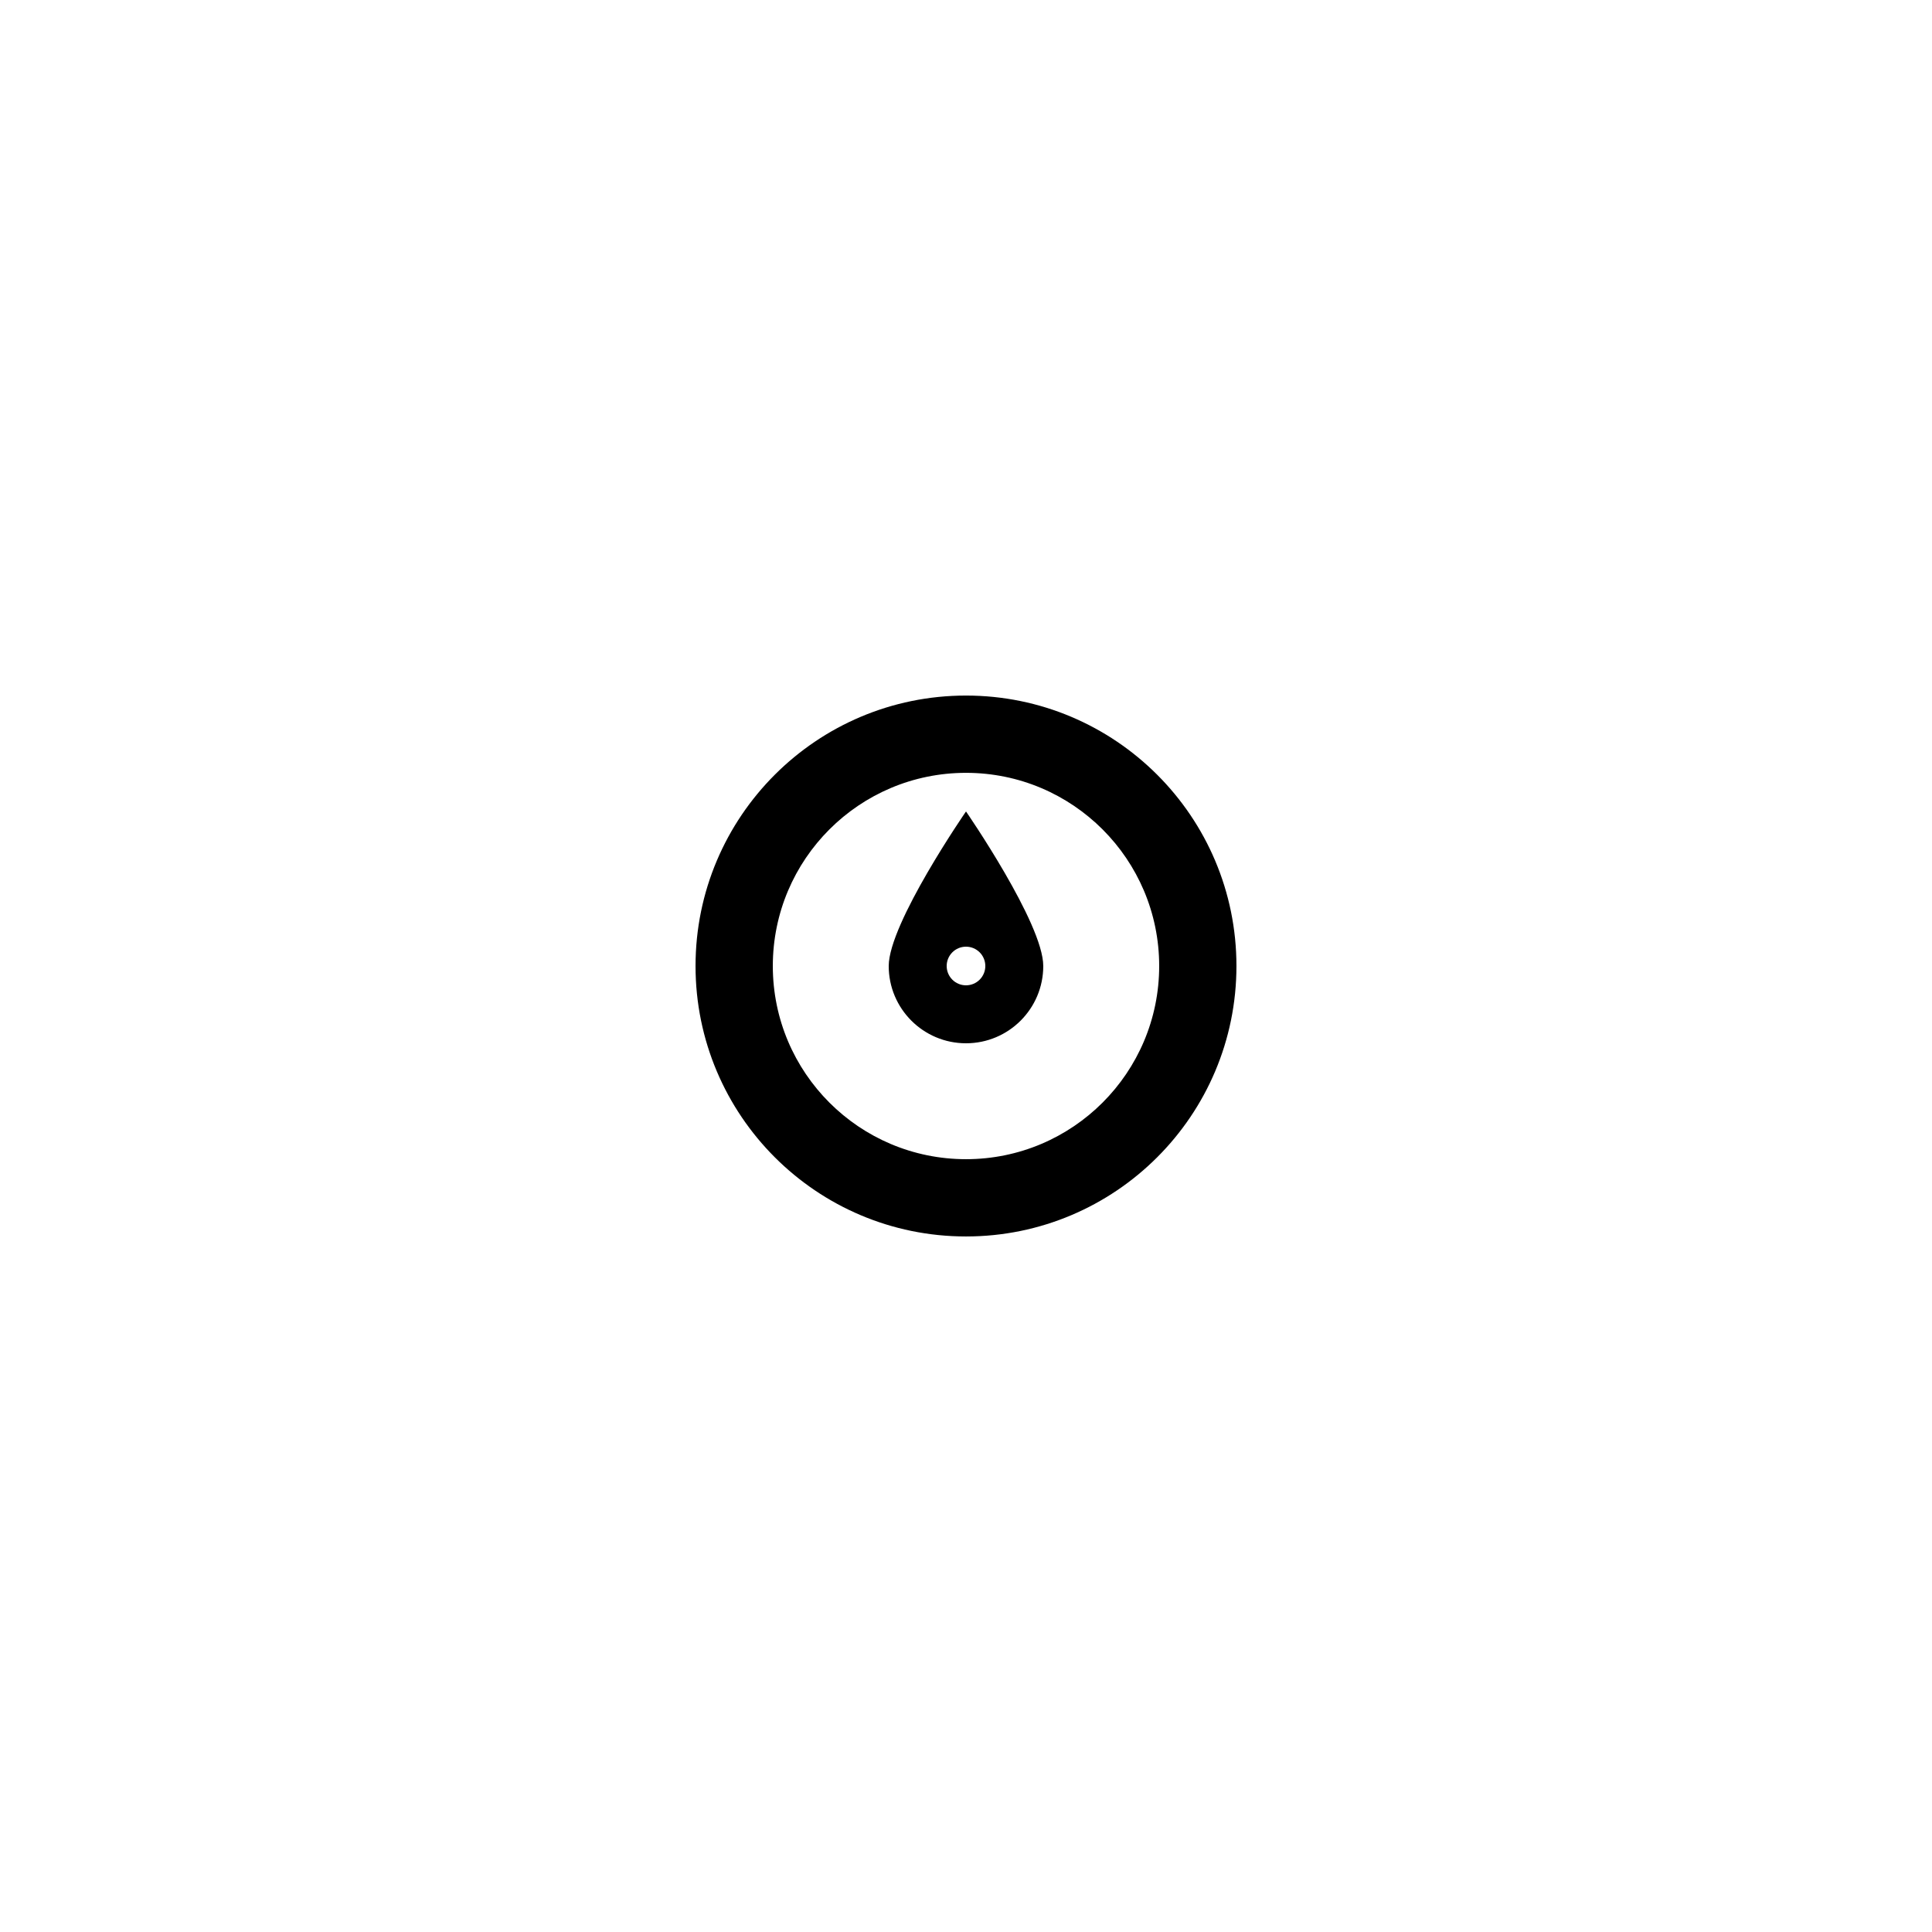
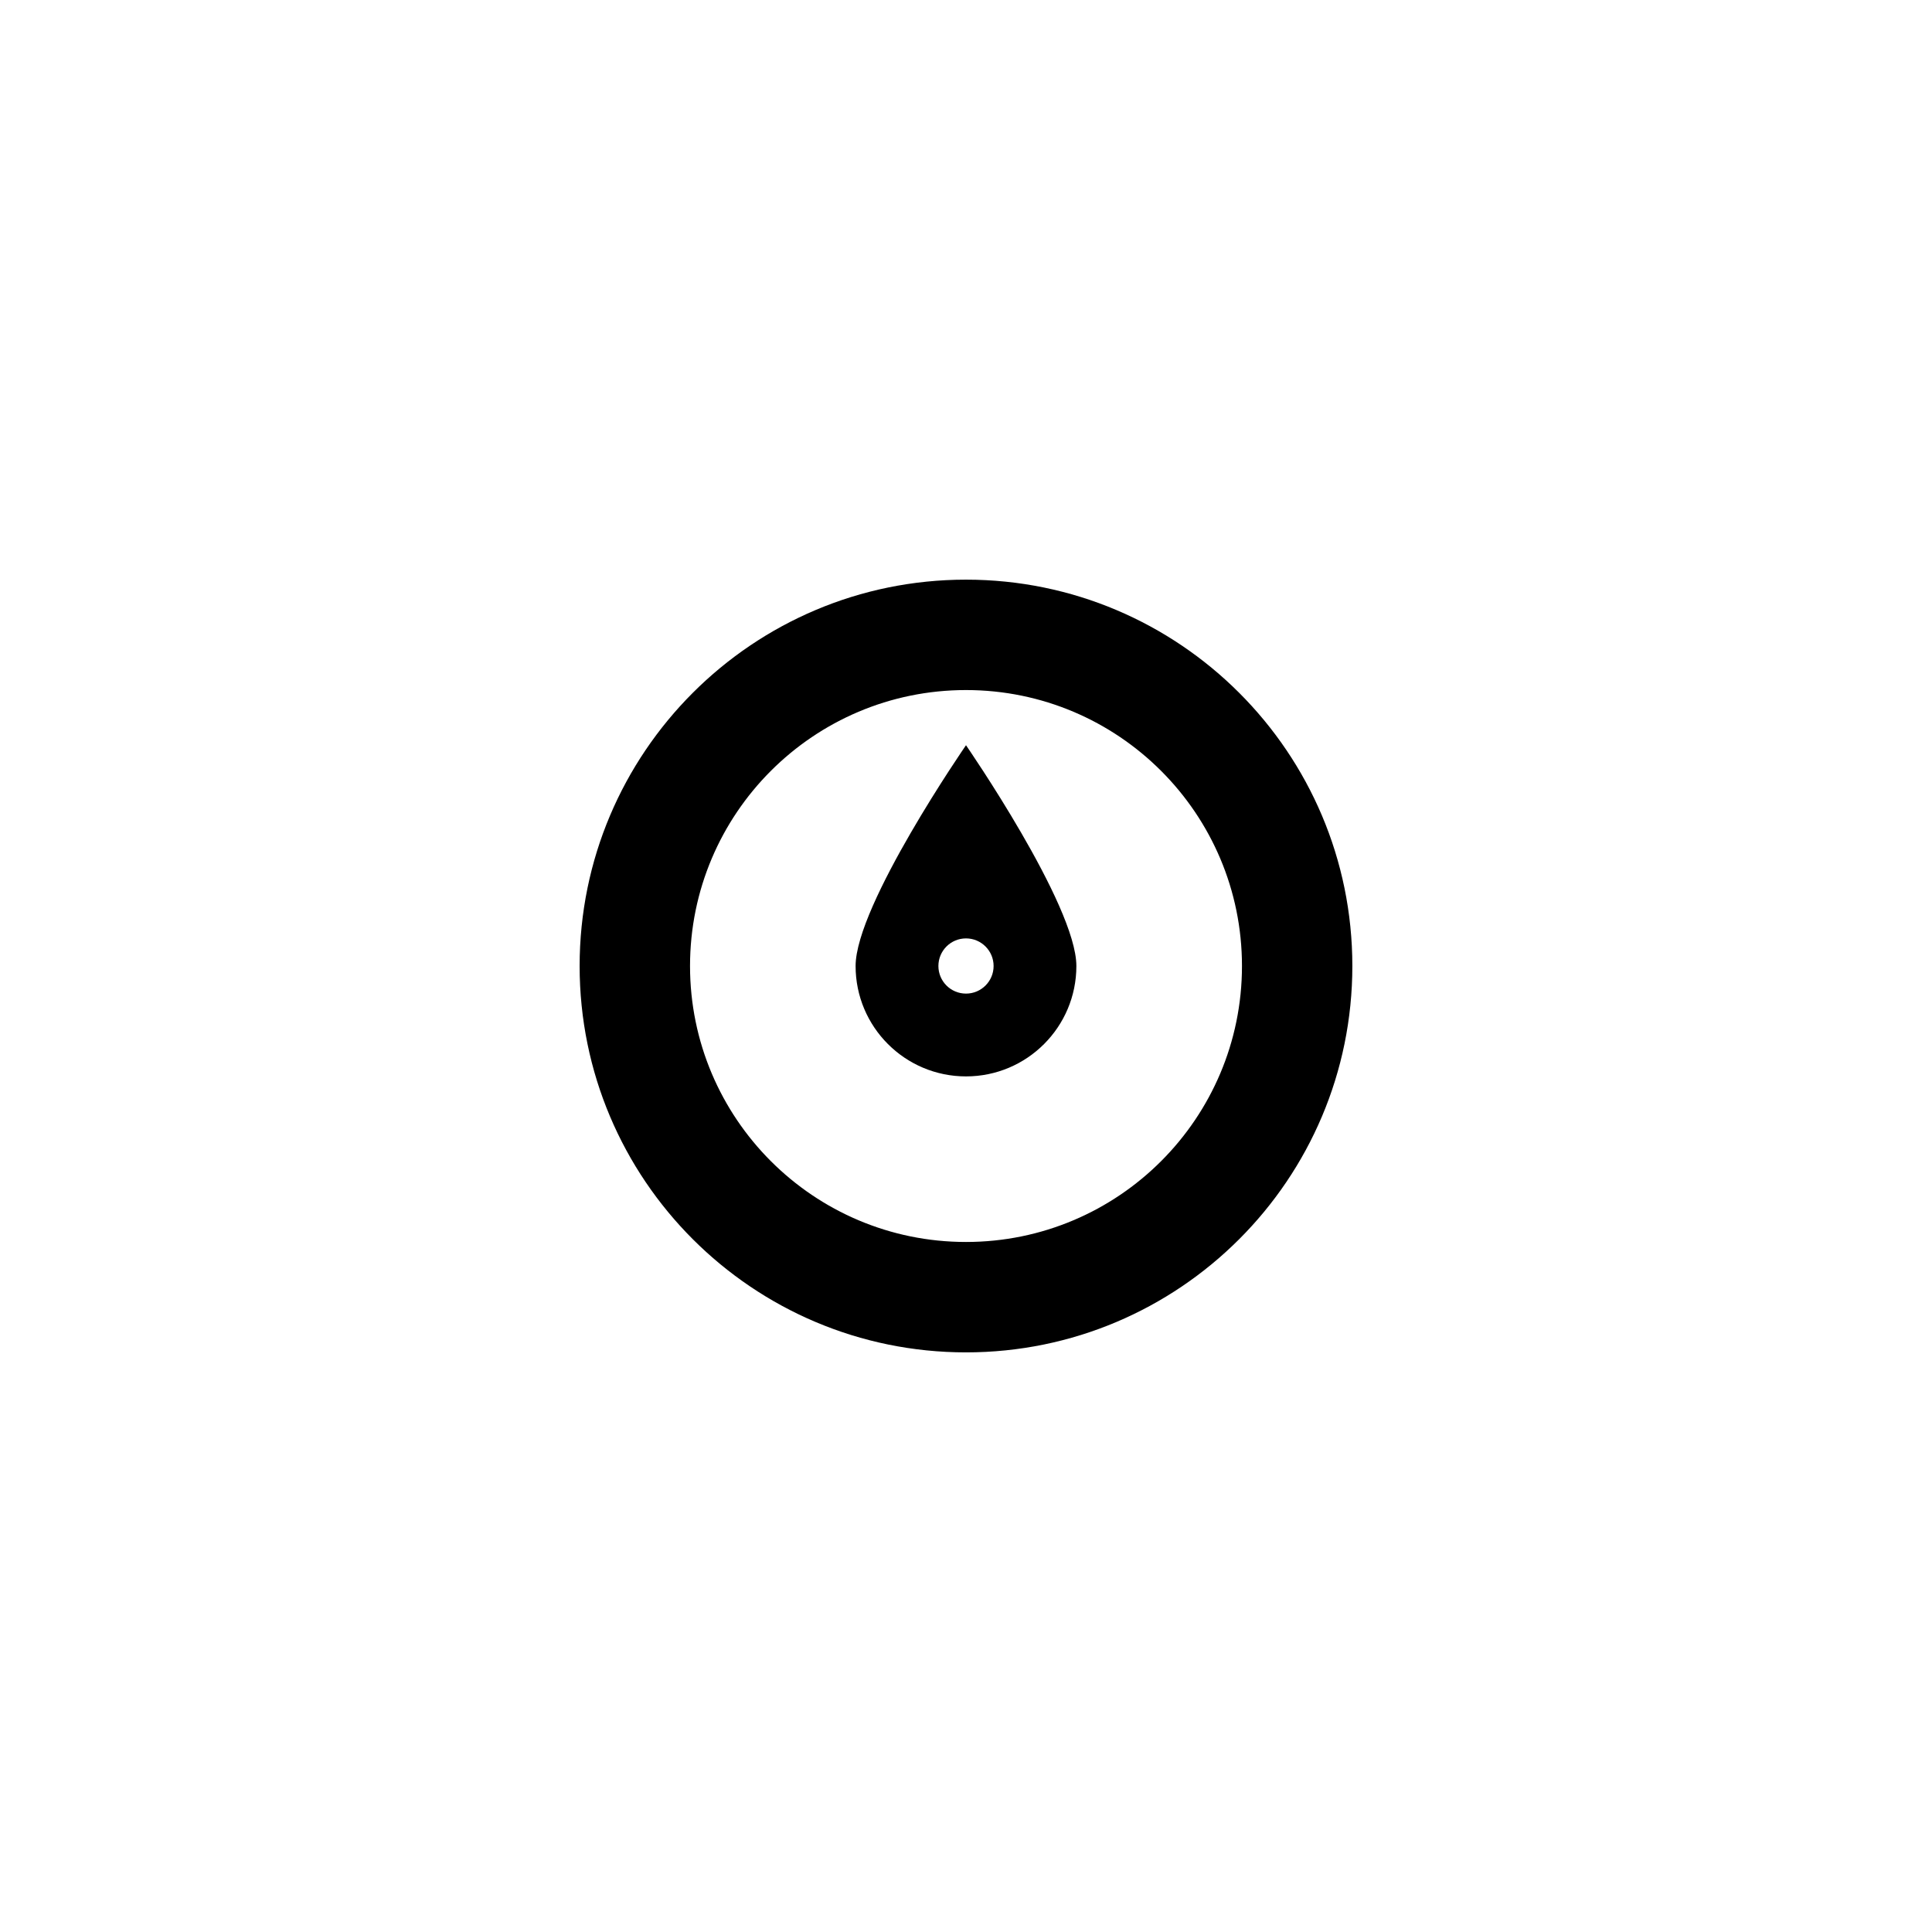
- <svg xmlns="http://www.w3.org/2000/svg" enable-background="new 0 0 100 100" height="100px" id="Layer_1" version="1.1" viewBox="0 0 100 100" width="100px" x="0px" y="0px" xml:space="preserve">
+ <svg xmlns="http://www.w3.org/2000/svg" enable-background="new 0 0 100 100" id="Layer_1" version="1.1" viewBox="15 15 70 70" x="0px" y="0px" xml:space="preserve">
  <g>
    <g>
      <path clip-rule="evenodd" d="M50,36.002c-7.731,0-13.999,6.268-13.999,13.998    c0,7.731,6.268,13.999,13.999,13.999c7.73,0,13.998-6.268,13.998-13.999C63.998,42.27,57.73,36.002,50,36.002z M50,59.999    c-5.522,0-9.999-4.477-9.999-9.999c0-5.521,4.477-9.998,9.999-9.998c5.521,0,9.999,4.477,9.999,9.998    C59.999,55.522,55.521,59.999,50,59.999z M46,50c0,2.209,1.791,4,4,4s3.999-1.791,3.999-4S50,42.001,50,42.001S46,47.791,46,50z     M51,50c0,0.553-0.448,1-1,1c-0.553,0-1-0.447-1-1c0-0.552,0.447-1,1-1C50.552,49,51,49.448,51,50z" fill-rule="evenodd" />
    </g>
  </g>
</svg>
